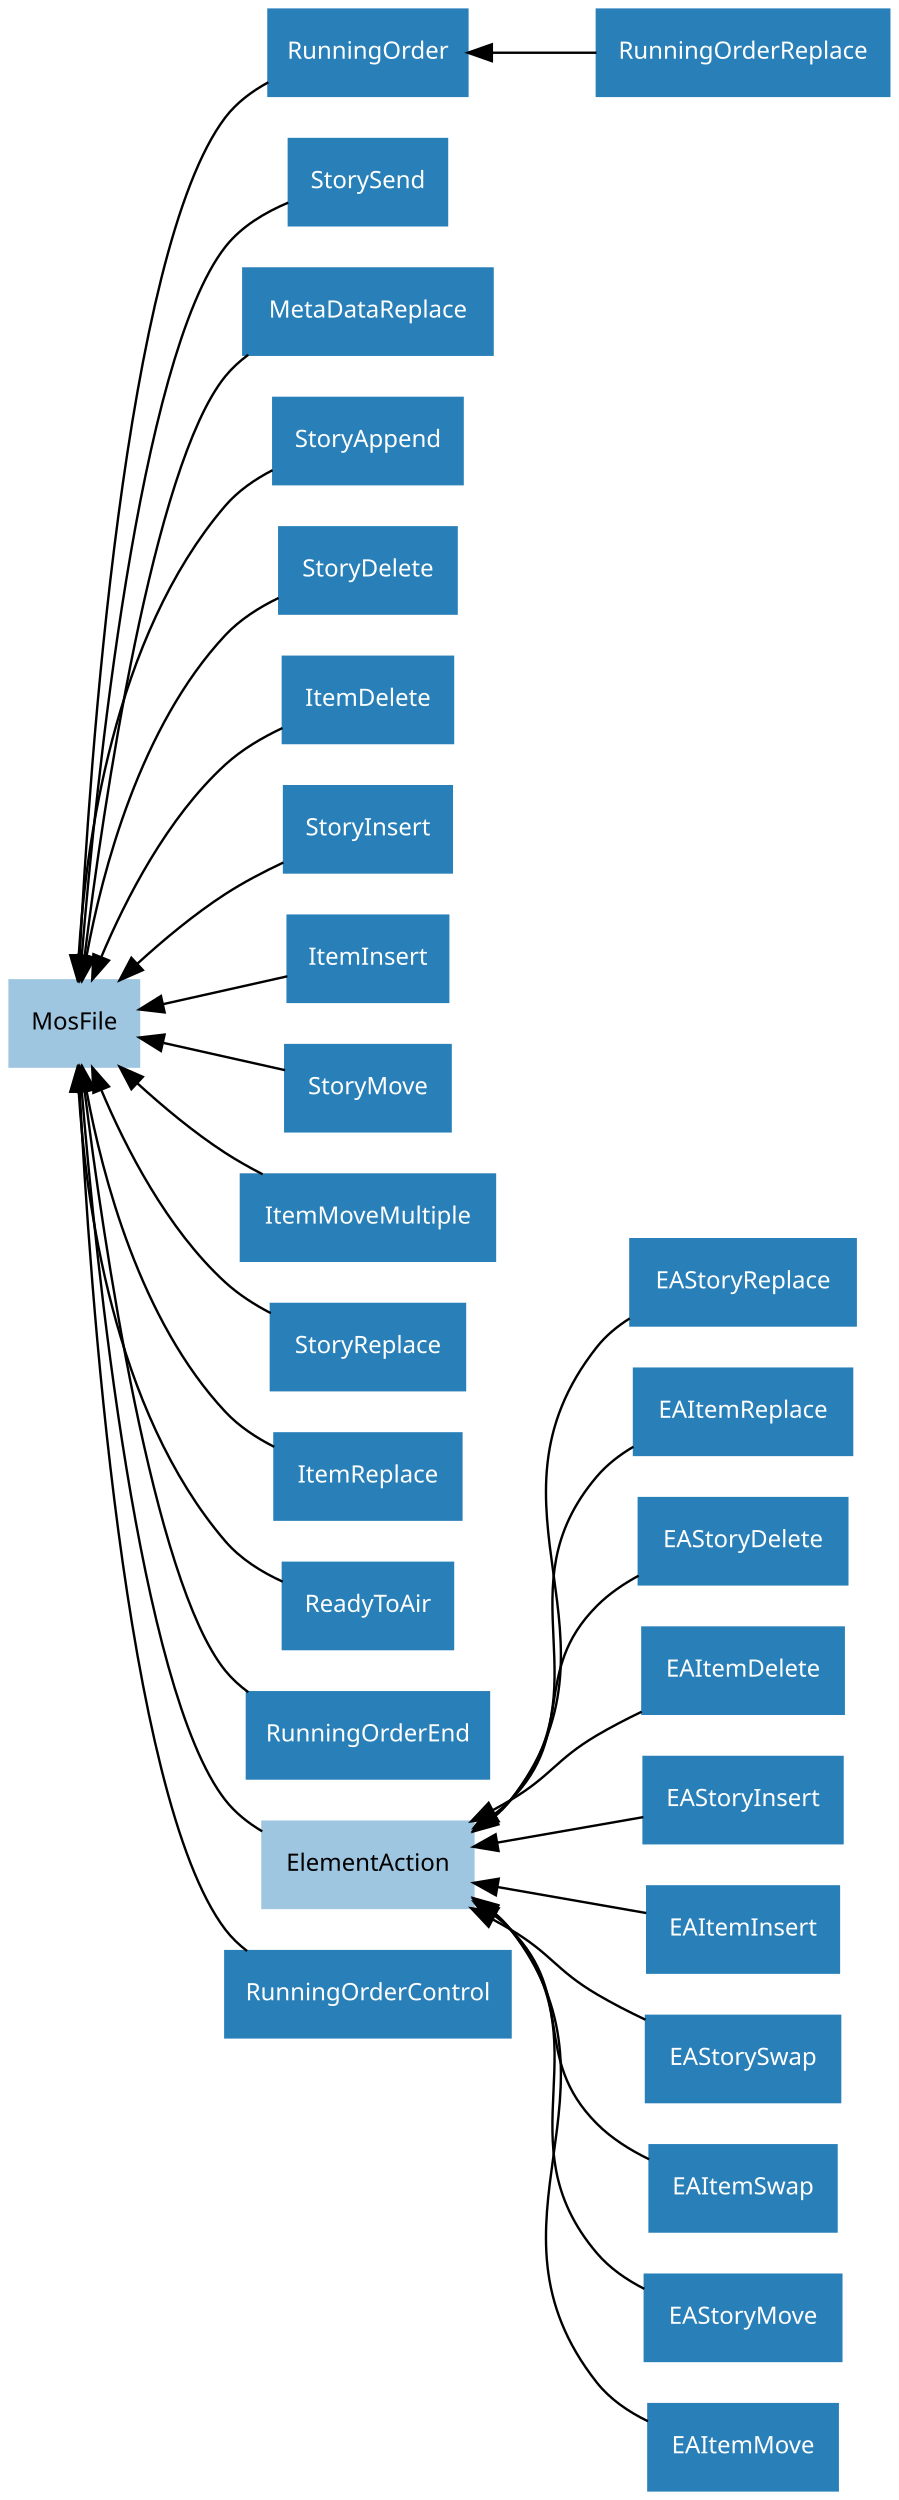
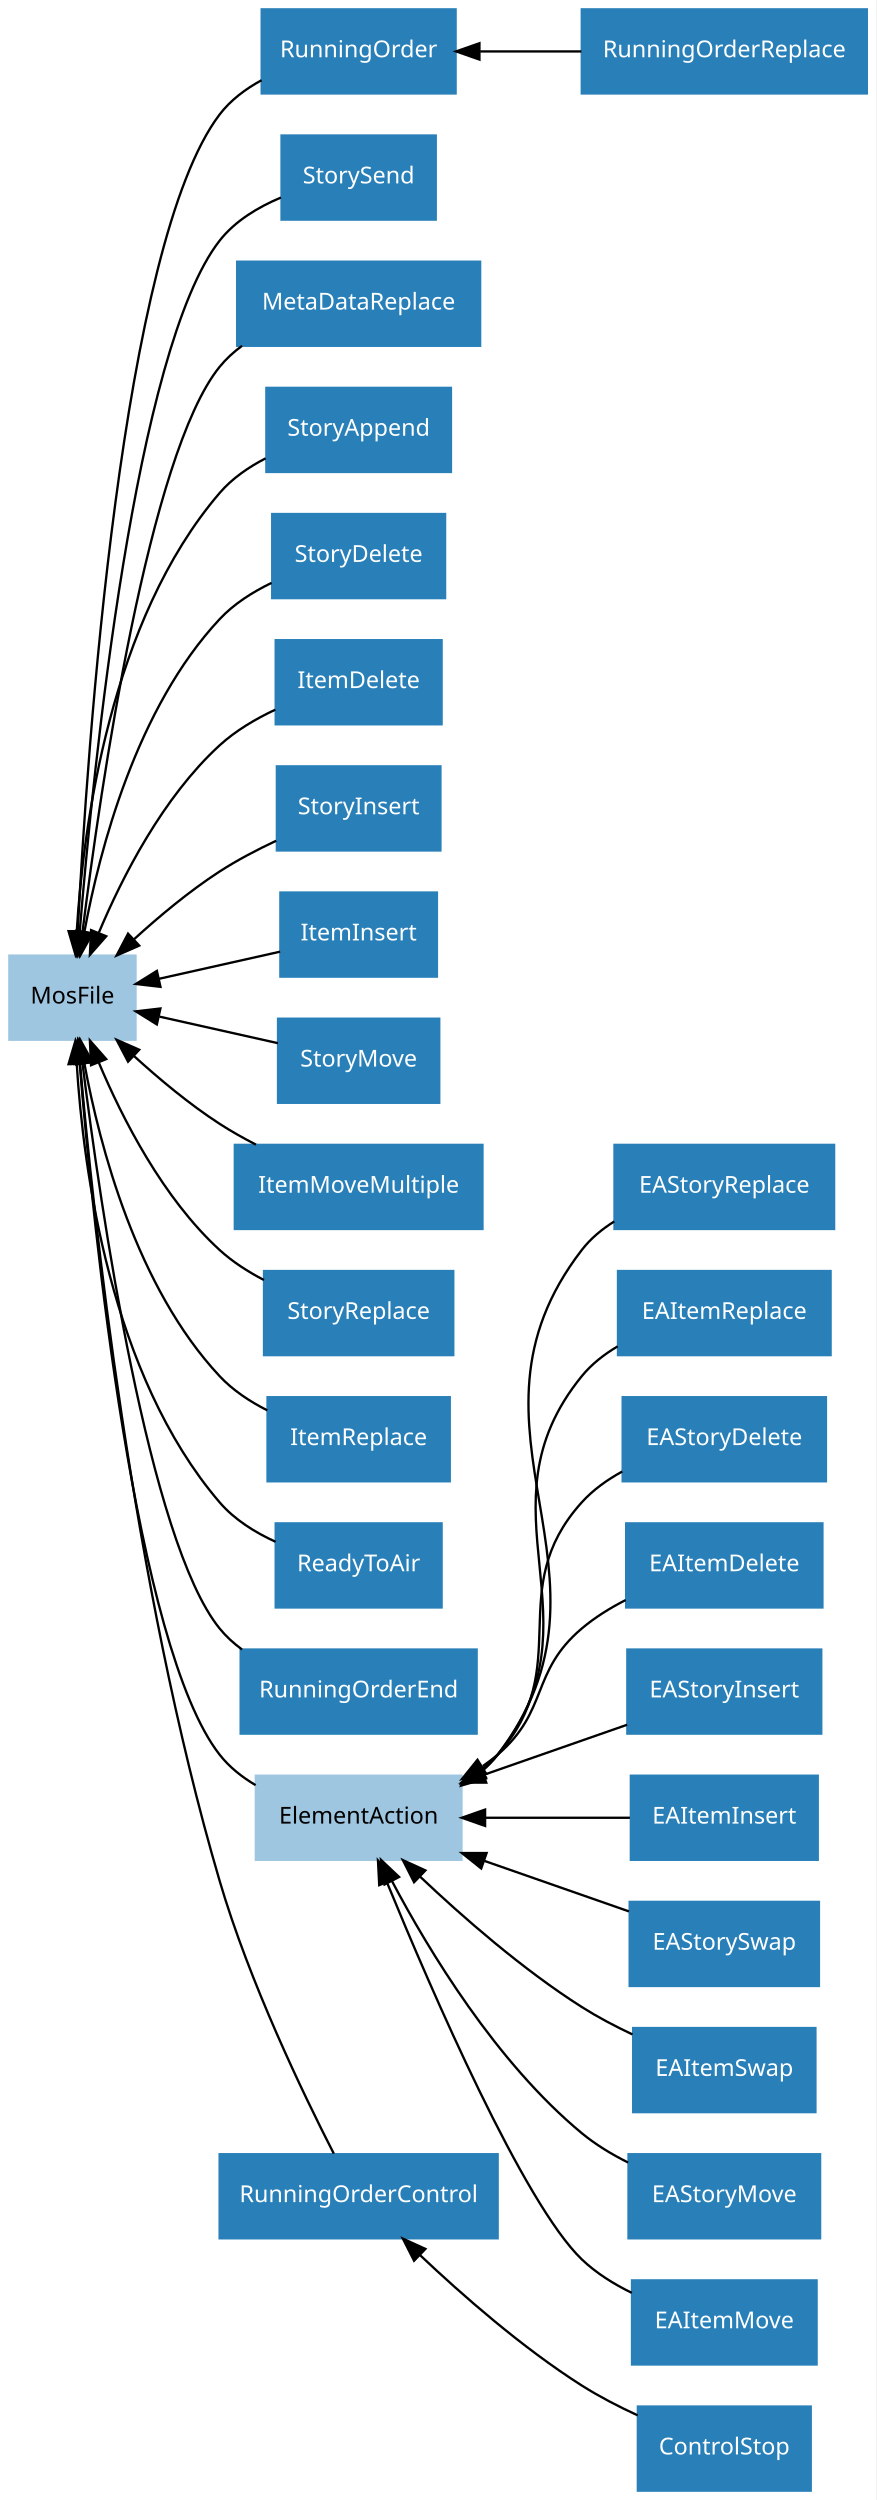
- <svg xmlns="http://www.w3.org/2000/svg" width="375pt" height="1043pt" viewBox="0.00 0.00 375.00 1043.00">
-   <g id="graph0" class="graph" transform="scale(1 1) rotate(0) translate(4 1039)">
-     <polygon fill="white" stroke="transparent" points="-4,4 -4,-1039 371,-1039 371,4 -4,4" />
+ <svg xmlns="http://www.w3.org/2000/svg" width="375pt" height="1070pt" viewBox="0.00 0.00 375.00 1070.00">
+   <g id="graph0" class="graph" transform="scale(1 1) rotate(0) translate(4 1066)">
+     <polygon fill="white" stroke="transparent" points="-4,4 -4,-1066 371,-1066 371,4 -4,4" />
    <g id="node1" class="node">
-       <polygon fill="#9ec6e0" stroke="#9ec6e0" points="54,-630 0,-630 0,-594 54,-594 54,-630" />
-       <text text-anchor="middle" x="27" y="-609.5" font-family="Sans" font-size="10.00" fill="#000000">MosFile</text>
+       <polygon fill="#9ec6e0" stroke="#9ec6e0" points="54,-657 0,-657 0,-621 54,-621 54,-657" />
+       <text text-anchor="middle" x="27" y="-636.5" font-family="Sans" font-size="10.00" fill="#000000">MosFile</text>
    </g>
    <g id="node2" class="node">
-       <polygon fill="#2980b9" stroke="#2980b9" points="191,-1035 108,-1035 108,-999 191,-999 191,-1035" />
-       <text text-anchor="middle" x="149.5" y="-1014.5" font-family="Sans" font-size="10.00" fill="#ffffff">RunningOrder</text>
+       <polygon fill="#2980b9" stroke="#2980b9" points="191,-1062 108,-1062 108,-1026 191,-1026 191,-1062" />
+       <text text-anchor="middle" x="149.5" y="-1041.5" font-family="Sans" font-size="10.00" fill="#ffffff">RunningOrder</text>
    </g>
    <g id="edge1" class="edge">
-       <path fill="none" stroke="black" d="M107.94,-1004.66C101.08,-1000.93 94.67,-996.14 90,-990 47.98,-934.78 33.27,-718.4 29.26,-640.31" />
-       <polygon fill="black" stroke="black" points="32.76,-640.05 28.77,-630.23 25.76,-640.39 32.76,-640.05" />
+       <path fill="none" stroke="black" d="M107.94,-1031.66C101.08,-1027.93 94.67,-1023.14 90,-1017 47.98,-961.78 33.27,-745.4 29.26,-667.31" />
+       <polygon fill="black" stroke="black" points="32.76,-667.05 28.77,-657.23 25.76,-667.39 32.76,-667.05" />
    </g>
    <g id="node3" class="node">
-       <polygon fill="#2980b9" stroke="#2980b9" points="182.5,-981 116.5,-981 116.5,-945 182.5,-945 182.5,-981" />
-       <text text-anchor="middle" x="149.5" y="-960.5" font-family="Sans" font-size="10.00" fill="#ffffff">StorySend</text>
+       <polygon fill="#2980b9" stroke="#2980b9" points="182.5,-1008 116.5,-1008 116.5,-972 182.5,-972 182.5,-1008" />
+       <text text-anchor="middle" x="149.5" y="-987.5" font-family="Sans" font-size="10.00" fill="#ffffff">StorySend</text>
    </g>
    <g id="edge2" class="edge">
-       <path fill="none" stroke="black" d="M116.26,-954.46C106.5,-950.37 96.62,-944.46 90,-936 53.91,-889.86 35.91,-710.59 30.13,-640.4" />
-       <polygon fill="black" stroke="black" points="33.6,-639.8 29.31,-630.11 26.62,-640.36 33.6,-639.8" />
+       <path fill="none" stroke="black" d="M116.26,-981.46C106.5,-977.37 96.62,-971.46 90,-963 53.91,-916.86 35.91,-737.59 30.13,-667.4" />
+       <polygon fill="black" stroke="black" points="33.6,-666.8 29.31,-657.11 26.62,-667.36 33.6,-666.8" />
    </g>
    <g id="node4" class="node">
-       <polygon fill="#2980b9" stroke="#2980b9" points="201.5,-927 97.5,-927 97.5,-891 201.5,-891 201.5,-927" />
-       <text text-anchor="middle" x="149.5" y="-906.5" font-family="Sans" font-size="10.00" fill="#ffffff">MetaDataReplace</text>
+       <polygon fill="#2980b9" stroke="#2980b9" points="201.5,-954 97.5,-954 97.5,-918 201.5,-918 201.5,-954" />
+       <text text-anchor="middle" x="149.5" y="-933.5" font-family="Sans" font-size="10.00" fill="#ffffff">MetaDataReplace</text>
    </g>
    <g id="edge3" class="edge">
-       <path fill="none" stroke="black" d="M99.59,-890.99C96.02,-888.37 92.75,-885.39 90,-882 59.75,-844.75 38.99,-701.56 31.31,-640.19" />
-       <polygon fill="black" stroke="black" points="34.75,-639.56 30.06,-630.06 27.81,-640.41 34.75,-639.56" />
+       <path fill="none" stroke="black" d="M99.59,-917.99C96.02,-915.37 92.75,-912.39 90,-909 59.75,-871.75 38.99,-728.56 31.31,-667.19" />
+       <polygon fill="black" stroke="black" points="34.75,-666.56 30.06,-657.06 27.81,-667.41 34.75,-666.56" />
    </g>
    <g id="node5" class="node">
-       <polygon fill="#2980b9" stroke="#2980b9" points="189,-873 110,-873 110,-837 189,-837 189,-873" />
-       <text text-anchor="middle" x="149.5" y="-852.5" font-family="Sans" font-size="10.00" fill="#ffffff">StoryAppend</text>
+       <polygon fill="#2980b9" stroke="#2980b9" points="189,-900 110,-900 110,-864 189,-864 189,-900" />
+       <text text-anchor="middle" x="149.5" y="-879.5" font-family="Sans" font-size="10.00" fill="#ffffff">StoryAppend</text>
    </g>
    <g id="edge4" class="edge">
-       <path fill="none" stroke="black" d="M109.71,-842.84C102.36,-839.06 95.32,-834.2 90,-828 43.19,-773.42 31.64,-685.47 28.85,-640.49" />
-       <polygon fill="black" stroke="black" points="32.33,-640.09 28.32,-630.29 25.34,-640.45 32.33,-640.09" />
+       <path fill="none" stroke="black" d="M109.71,-869.84C102.36,-866.06 95.32,-861.2 90,-855 43.19,-800.42 31.64,-712.47 28.85,-667.49" />
+       <polygon fill="black" stroke="black" points="32.33,-667.09 28.32,-657.29 25.34,-667.45 32.33,-667.09" />
    </g>
    <g id="node6" class="node">
-       <polygon fill="#2980b9" stroke="#2980b9" points="186.5,-819 112.5,-819 112.5,-783 186.5,-783 186.5,-819" />
-       <text text-anchor="middle" x="149.5" y="-798.5" font-family="Sans" font-size="10.00" fill="#ffffff">StoryDelete</text>
+       <polygon fill="#2980b9" stroke="#2980b9" points="186.5,-846 112.5,-846 112.5,-810 186.5,-810 186.5,-846" />
+       <text text-anchor="middle" x="149.5" y="-825.5" font-family="Sans" font-size="10.00" fill="#ffffff">StoryDelete</text>
    </g>
    <g id="edge5" class="edge">
-       <path fill="none" stroke="black" d="M112.24,-789.53C104.12,-785.62 96.11,-780.54 90,-774 54.49,-736.03 38.68,-675.6 32.14,-640.27" />
-       <polygon fill="black" stroke="black" points="35.55,-639.42 30.4,-630.16 28.65,-640.61 35.55,-639.42" />
+       <path fill="none" stroke="black" d="M112.24,-816.53C104.12,-812.62 96.11,-807.54 90,-801 54.49,-763.03 38.68,-702.6 32.14,-667.27" />
+       <polygon fill="black" stroke="black" points="35.55,-666.42 30.4,-657.16 28.65,-667.61 35.55,-666.42" />
    </g>
    <g id="node7" class="node">
-       <polygon fill="#2980b9" stroke="#2980b9" points="185,-765 114,-765 114,-729 185,-729 185,-765" />
-       <text text-anchor="middle" x="149.5" y="-744.5" font-family="Sans" font-size="10.00" fill="#ffffff">ItemDelete</text>
+       <polygon fill="#2980b9" stroke="#2980b9" points="185,-792 114,-792 114,-756 185,-756 185,-792" />
+       <text text-anchor="middle" x="149.5" y="-771.5" font-family="Sans" font-size="10.00" fill="#ffffff">ItemDelete</text>
    </g>
    <g id="edge6" class="edge">
-       <path fill="none" stroke="black" d="M113.84,-735.26C105.41,-731.31 96.85,-726.27 90,-720 65.72,-697.78 48.39,-663.79 38.33,-639.89" />
-       <polygon fill="black" stroke="black" points="41.46,-638.29 34.47,-630.33 34.97,-640.91 41.46,-638.29" />
+       <path fill="none" stroke="black" d="M113.84,-762.26C105.41,-758.31 96.85,-753.27 90,-747 65.72,-724.78 48.39,-690.79 38.33,-666.89" />
+       <polygon fill="black" stroke="black" points="41.46,-665.29 34.47,-657.33 34.97,-667.91 41.46,-665.29" />
    </g>
    <g id="node8" class="node">
-       <polygon fill="#2980b9" stroke="#2980b9" points="184.5,-711 114.5,-711 114.5,-675 184.5,-675 184.5,-711" />
-       <text text-anchor="middle" x="149.5" y="-690.5" font-family="Sans" font-size="10.00" fill="#ffffff">StoryInsert</text>
+       <polygon fill="#2980b9" stroke="#2980b9" points="184.5,-738 114.5,-738 114.5,-702 184.5,-702 184.5,-738" />
+       <text text-anchor="middle" x="149.5" y="-717.5" font-family="Sans" font-size="10.00" fill="#ffffff">StoryInsert</text>
    </g>
    <g id="edge7" class="edge">
-       <path fill="none" stroke="black" d="M114.22,-679.16C106.04,-675.32 97.51,-670.86 90,-666 77.08,-657.64 64.04,-646.74 53.28,-636.92" />
-       <polygon fill="black" stroke="black" points="55.58,-634.28 45.88,-630.02 50.81,-639.4 55.58,-634.28" />
+       <path fill="none" stroke="black" d="M114.22,-706.16C106.04,-702.32 97.51,-697.86 90,-693 77.08,-684.64 64.04,-673.74 53.28,-663.92" />
+       <polygon fill="black" stroke="black" points="55.58,-661.28 45.88,-657.02 50.81,-666.4 55.58,-661.28" />
    </g>
    <g id="node9" class="node">
-       <polygon fill="#2980b9" stroke="#2980b9" points="183,-657 116,-657 116,-621 183,-621 183,-657" />
-       <text text-anchor="middle" x="149.5" y="-636.5" font-family="Sans" font-size="10.00" fill="#ffffff">ItemInsert</text>
+       <polygon fill="#2980b9" stroke="#2980b9" points="183,-684 116,-684 116,-648 183,-648 183,-684" />
+       <text text-anchor="middle" x="149.5" y="-663.5" font-family="Sans" font-size="10.00" fill="#ffffff">ItemInsert</text>
    </g>
    <g id="edge8" class="edge">
-       <path fill="none" stroke="black" d="M115.89,-631.69C99.84,-628.1 80.46,-623.75 63.98,-620.06" />
-       <polygon fill="black" stroke="black" points="64.68,-616.63 54.15,-617.86 63.15,-623.46 64.68,-616.63" />
+       <path fill="none" stroke="black" d="M115.89,-658.69C99.84,-655.1 80.46,-650.75 63.98,-647.06" />
+       <polygon fill="black" stroke="black" points="64.68,-643.63 54.15,-644.86 63.15,-650.46 64.68,-643.63" />
    </g>
    <g id="node10" class="node">
-       <polygon fill="#2980b9" stroke="#2980b9" points="184,-603 115,-603 115,-567 184,-567 184,-603" />
-       <text text-anchor="middle" x="149.5" y="-582.5" font-family="Sans" font-size="10.00" fill="#ffffff">StoryMove</text>
+       <polygon fill="#2980b9" stroke="#2980b9" points="184,-630 115,-630 115,-594 184,-594 184,-630" />
+       <text text-anchor="middle" x="149.5" y="-609.5" font-family="Sans" font-size="10.00" fill="#ffffff">StoryMove</text>
    </g>
    <g id="edge9" class="edge">
-       <path fill="none" stroke="black" d="M114.93,-592.52C99.17,-596.05 80.35,-600.27 64.25,-603.88" />
-       <polygon fill="black" stroke="black" points="63.13,-600.54 54.13,-606.14 64.66,-607.37 63.13,-600.54" />
+       <path fill="none" stroke="black" d="M114.93,-619.52C99.17,-623.05 80.35,-627.27 64.25,-630.88" />
+       <polygon fill="black" stroke="black" points="63.13,-627.54 54.13,-633.14 64.66,-634.37 63.13,-627.54" />
    </g>
    <g id="node11" class="node">
-       <polygon fill="#2980b9" stroke="#2980b9" points="202.5,-549 96.5,-549 96.5,-513 202.5,-513 202.5,-549" />
-       <text text-anchor="middle" x="149.5" y="-528.5" font-family="Sans" font-size="10.00" fill="#ffffff">ItemMoveMultiple</text>
+       <polygon fill="#2980b9" stroke="#2980b9" points="202.5,-576 96.5,-576 96.5,-540 202.5,-540 202.5,-576" />
+       <text text-anchor="middle" x="149.5" y="-555.5" font-family="Sans" font-size="10.00" fill="#ffffff">ItemMoveMultiple</text>
    </g>
    <g id="edge10" class="edge">
-       <path fill="none" stroke="black" d="M105.56,-549.09C100.2,-551.85 94.88,-554.84 90,-558 77.08,-566.36 64.04,-577.26 53.28,-587.08" />
-       <polygon fill="black" stroke="black" points="50.81,-584.6 45.88,-593.98 55.58,-589.72 50.81,-584.6" />
+       <path fill="none" stroke="black" d="M105.56,-576.09C100.2,-578.85 94.88,-581.84 90,-585 77.08,-593.36 64.04,-604.26 53.28,-614.08" />
+       <polygon fill="black" stroke="black" points="50.81,-611.6 45.88,-620.98 55.58,-616.72 50.81,-611.6" />
    </g>
    <g id="node12" class="node">
-       <polygon fill="#2980b9" stroke="#2980b9" points="190,-495 109,-495 109,-459 190,-459 190,-495" />
-       <text text-anchor="middle" x="149.5" y="-474.5" font-family="Sans" font-size="10.00" fill="#ffffff">StoryReplace</text>
+       <polygon fill="#2980b9" stroke="#2980b9" points="190,-522 109,-522 109,-486 190,-486 190,-522" />
+       <text text-anchor="middle" x="149.5" y="-501.5" font-family="Sans" font-size="10.00" fill="#ffffff">StoryReplace</text>
    </g>
    <g id="edge11" class="edge">
-       <path fill="none" stroke="black" d="M108.96,-491.15C102.17,-494.68 95.53,-498.94 90,-504 65.72,-526.22 48.39,-560.21 38.33,-584.11" />
-       <polygon fill="black" stroke="black" points="34.97,-583.09 34.47,-593.67 41.46,-585.71 34.97,-583.09" />
+       <path fill="none" stroke="black" d="M108.96,-518.15C102.17,-521.68 95.53,-525.94 90,-531 65.72,-553.22 48.39,-587.21 38.33,-611.11" />
+       <polygon fill="black" stroke="black" points="34.97,-610.09 34.47,-620.67 41.46,-612.71 34.97,-610.09" />
    </g>
    <g id="node13" class="node">
-       <polygon fill="#2980b9" stroke="#2980b9" points="188.5,-441 110.5,-441 110.5,-405 188.5,-405 188.5,-441" />
-       <text text-anchor="middle" x="149.5" y="-420.5" font-family="Sans" font-size="10.00" fill="#ffffff">ItemReplace</text>
+       <polygon fill="#2980b9" stroke="#2980b9" points="188.5,-468 110.5,-468 110.5,-432 188.5,-432 188.5,-468" />
+       <text text-anchor="middle" x="149.5" y="-447.5" font-family="Sans" font-size="10.00" fill="#ffffff">ItemReplace</text>
    </g>
    <g id="edge12" class="edge">
-       <path fill="none" stroke="black" d="M110.41,-435.37C102.93,-439.15 95.65,-443.95 90,-450 54.49,-487.97 38.68,-548.4 32.14,-583.73" />
-       <polygon fill="black" stroke="black" points="28.65,-583.39 30.4,-593.84 35.55,-584.58 28.65,-583.39" />
+       <path fill="none" stroke="black" d="M110.41,-462.37C102.93,-466.15 95.65,-470.95 90,-477 54.49,-514.97 38.68,-575.4 32.14,-610.73" />
+       <polygon fill="black" stroke="black" points="28.65,-610.39 30.4,-620.84 35.55,-611.58 28.65,-610.39" />
    </g>
    <g id="node14" class="node">
-       <polygon fill="#2980b9" stroke="#2980b9" points="185,-387 114,-387 114,-351 185,-351 185,-387" />
-       <text text-anchor="middle" x="149.5" y="-366.5" font-family="Sans" font-size="10.00" fill="#ffffff">ReadyToAir</text>
+       <polygon fill="#2980b9" stroke="#2980b9" points="185,-414 114,-414 114,-378 185,-378 185,-414" />
+       <text text-anchor="middle" x="149.5" y="-393.5" font-family="Sans" font-size="10.00" fill="#ffffff">ReadyToAir</text>
    </g>
    <g id="edge13" class="edge">
-       <path fill="none" stroke="black" d="M113.96,-379.11C105.12,-383.13 96.34,-388.61 90,-396 43.19,-450.58 31.64,-538.53 28.85,-583.51" />
-       <polygon fill="black" stroke="black" points="25.34,-583.55 28.32,-593.71 32.33,-583.91 25.34,-583.55" />
+       <path fill="none" stroke="black" d="M113.96,-406.11C105.12,-410.13 96.34,-415.61 90,-423 43.19,-477.58 31.64,-565.53 28.85,-610.51" />
+       <polygon fill="black" stroke="black" points="25.34,-610.55 28.32,-620.71 32.33,-610.91 25.34,-610.55" />
    </g>
    <g id="node15" class="node">
-       <polygon fill="#2980b9" stroke="#2980b9" points="367,-1035 245,-1035 245,-999 367,-999 367,-1035" />
-       <text text-anchor="middle" x="306" y="-1014.5" font-family="Sans" font-size="10.00" fill="#ffffff">RunningOrderReplace</text>
+       <polygon fill="#2980b9" stroke="#2980b9" points="367,-1062 245,-1062 245,-1026 367,-1026 367,-1062" />
+       <text text-anchor="middle" x="306" y="-1041.5" font-family="Sans" font-size="10.00" fill="#ffffff">RunningOrderReplace</text>
    </g>
    <g id="edge14" class="edge">
-       <path fill="none" stroke="black" d="M244.82,-1017C230.51,-1017 215.37,-1017 201.51,-1017" />
-       <polygon fill="black" stroke="black" points="201.2,-1013.5 191.2,-1017 201.2,-1020.5 201.2,-1013.5" />
+       <path fill="none" stroke="black" d="M244.82,-1044C230.51,-1044 215.37,-1044 201.51,-1044" />
+       <polygon fill="black" stroke="black" points="201.2,-1040.5 191.2,-1044 201.2,-1047.5 201.2,-1040.5" />
    </g>
    <g id="node16" class="node">
-       <polygon fill="#2980b9" stroke="#2980b9" points="200,-333 99,-333 99,-297 200,-297 200,-333" />
-       <text text-anchor="middle" x="149.5" y="-312.5" font-family="Sans" font-size="10.00" fill="#ffffff">RunningOrderEnd</text>
+       <polygon fill="#2980b9" stroke="#2980b9" points="200,-360 99,-360 99,-324 200,-324 200,-360" />
+       <text text-anchor="middle" x="149.5" y="-339.5" font-family="Sans" font-size="10.00" fill="#ffffff">RunningOrderEnd</text>
    </g>
    <g id="edge15" class="edge">
-       <path fill="none" stroke="black" d="M99.59,-333.01C96.02,-335.63 92.75,-338.61 90,-342 59.75,-379.25 38.99,-522.44 31.31,-583.81" />
-       <polygon fill="black" stroke="black" points="27.81,-583.59 30.06,-593.94 34.75,-584.44 27.81,-583.59" />
+       <path fill="none" stroke="black" d="M99.59,-360.01C96.02,-362.63 92.75,-365.61 90,-369 59.75,-406.25 38.99,-549.44 31.31,-610.81" />
+       <polygon fill="black" stroke="black" points="27.81,-610.59 30.06,-620.94 34.75,-611.44 27.81,-610.59" />
    </g>
    <g id="node17" class="node">
-       <polygon fill="#9ec6e0" stroke="#9ec6e0" points="193.5,-279 105.5,-279 105.5,-243 193.5,-243 193.5,-279" />
-       <text text-anchor="middle" x="149.5" y="-258.5" font-family="Sans" font-size="10.00" fill="#000000">ElementAction</text>
+       <polygon fill="#9ec6e0" stroke="#9ec6e0" points="193.5,-306 105.5,-306 105.5,-270 193.5,-270 193.5,-306" />
+       <text text-anchor="middle" x="149.5" y="-285.5" font-family="Sans" font-size="10.00" fill="#000000">ElementAction</text>
    </g>
    <g id="edge16" class="edge">
-       <path fill="none" stroke="black" d="M105.41,-274.95C99.54,-278.42 94.13,-282.71 90,-288 53.91,-334.14 35.91,-513.41 30.13,-583.6" />
-       <polygon fill="black" stroke="black" points="26.62,-583.64 29.31,-593.89 33.6,-584.2 26.62,-583.64" />
+       <path fill="none" stroke="black" d="M105.41,-301.95C99.54,-305.42 94.13,-309.71 90,-315 53.91,-361.14 35.91,-540.41 30.13,-610.6" />
+       <polygon fill="black" stroke="black" points="26.62,-610.64 29.31,-620.89 33.6,-611.2 26.62,-610.64" />
    </g>
    <g id="node18" class="node">
-       <polygon fill="#2980b9" stroke="#2980b9" points="353,-522 259,-522 259,-486 353,-486 353,-522" />
-       <text text-anchor="middle" x="306" y="-501.5" font-family="Sans" font-size="10.00" fill="#ffffff">EAStoryReplace</text>
+       <polygon fill="#2980b9" stroke="#2980b9" points="353,-576 259,-576 259,-540 353,-540 353,-576" />
+       <text text-anchor="middle" x="306" y="-555.5" font-family="Sans" font-size="10.00" fill="#ffffff">EAStoryReplace</text>
    </g>
    <g id="edge17" class="edge">
-       <path fill="none" stroke="black" d="M258.73,-488.96C253.52,-485.69 248.75,-481.75 245,-477 192.03,-409.87 261.65,-355.38 209,-288 206.93,-285.36 204.55,-282.96 201.95,-280.79" />
-       <polygon fill="black" stroke="black" points="203.8,-277.82 193.6,-274.95 199.78,-283.55 203.8,-277.82" />
+       <path fill="none" stroke="black" d="M258.92,-543.22C253.61,-539.91 248.77,-535.89 245,-531 185.59,-453.91 268.04,-392.37 209,-315 206.96,-312.33 204.6,-309.92 202.02,-307.74" />
+       <polygon fill="black" stroke="black" points="203.89,-304.78 193.71,-301.86 199.85,-310.49 203.89,-304.78" />
    </g>
    <g id="node19" class="node">
-       <polygon fill="#2980b9" stroke="#2980b9" points="351.5,-468 260.5,-468 260.5,-432 351.5,-432 351.5,-468" />
-       <text text-anchor="middle" x="306" y="-447.5" font-family="Sans" font-size="10.00" fill="#ffffff">EAItemReplace</text>
+       <polygon fill="#2980b9" stroke="#2980b9" points="351.5,-522 260.5,-522 260.5,-486 351.5,-486 351.5,-522" />
+       <text text-anchor="middle" x="306" y="-501.5" font-family="Sans" font-size="10.00" fill="#ffffff">EAItemReplace</text>
    </g>
    <g id="edge18" class="edge">
-       <path fill="none" stroke="black" d="M260.24,-435.41C254.53,-432.05 249.22,-427.96 245,-423 204.79,-375.68 248.98,-335.51 209,-288 206.88,-285.48 204.46,-283.17 201.86,-281.08" />
-       <polygon fill="black" stroke="black" points="203.79,-278.16 193.56,-275.39 199.83,-283.93 203.79,-278.16" />
+       <path fill="none" stroke="black" d="M260.35,-489.75C254.55,-486.33 249.18,-482.14 245,-477 198.43,-419.8 255.29,-372.42 209,-315 206.93,-312.43 204.56,-310.1 201.98,-307.97" />
+       <polygon fill="black" stroke="black" points="203.96,-305.08 193.75,-302.23 199.95,-310.82 203.96,-305.08" />
    </g>
    <g id="node20" class="node">
-       <polygon fill="#2980b9" stroke="#2980b9" points="349.5,-414 262.5,-414 262.5,-378 349.5,-378 349.5,-414" />
-       <text text-anchor="middle" x="306" y="-393.5" font-family="Sans" font-size="10.00" fill="#ffffff">EAStoryDelete</text>
+       <polygon fill="#2980b9" stroke="#2980b9" points="349.5,-468 262.5,-468 262.5,-432 349.5,-432 349.5,-468" />
+       <text text-anchor="middle" x="306" y="-447.5" font-family="Sans" font-size="10.00" fill="#ffffff">EAStoryDelete</text>
    </g>
    <g id="edge19" class="edge">
-       <path fill="none" stroke="black" d="M262.46,-381.63C256.09,-378.19 250,-374.02 245,-369 217.21,-341.08 236.66,-316.05 209,-288 206.94,-285.91 204.68,-283.96 202.3,-282.15" />
-       <polygon fill="black" stroke="black" points="204.05,-279.11 193.77,-276.52 200.19,-284.95 204.05,-279.11" />
+       <path fill="none" stroke="black" d="M262.34,-436.2C255.91,-432.69 249.82,-428.34 245,-423 211.08,-385.46 242.74,-352.7 209,-315 206.97,-312.73 204.71,-310.64 202.3,-308.72" />
+       <polygon fill="black" stroke="black" points="203.82,-305.52 193.59,-302.79 199.89,-311.31 203.82,-305.52" />
    </g>
    <g id="node21" class="node">
-       <polygon fill="#2980b9" stroke="#2980b9" points="348,-360 264,-360 264,-324 348,-324 348,-360" />
-       <text text-anchor="middle" x="306" y="-339.5" font-family="Sans" font-size="10.00" fill="#ffffff">EAItemDelete</text>
+       <polygon fill="#2980b9" stroke="#2980b9" points="348,-414 264,-414 264,-378 348,-378 348,-414" />
+       <text text-anchor="middle" x="306" y="-393.5" font-family="Sans" font-size="10.00" fill="#ffffff">EAItemDelete</text>
    </g>
    <g id="edge20" class="edge">
-       <path fill="none" stroke="black" d="M263.72,-324.88C257.33,-321.82 250.9,-318.48 245,-315 227.78,-304.83 226.18,-298.25 209,-288 206.65,-286.6 204.21,-285.22 201.73,-283.87" />
-       <polygon fill="black" stroke="black" points="203.09,-280.63 192.6,-279.12 199.86,-286.84 203.09,-280.63" />
+       <path fill="none" stroke="black" d="M263.79,-381.19C257.12,-377.78 250.58,-373.73 245,-369 222.99,-350.36 230.92,-333.75 209,-315 206.99,-313.28 204.86,-311.65 202.63,-310.11" />
+       <polygon fill="black" stroke="black" points="204.06,-306.87 193.72,-304.57 200.36,-312.82 204.06,-306.87" />
    </g>
    <g id="node22" class="node">
-       <polygon fill="#2980b9" stroke="#2980b9" points="347.5,-306 264.5,-306 264.5,-270 347.5,-270 347.5,-306" />
-       <text text-anchor="middle" x="306" y="-285.5" font-family="Sans" font-size="10.00" fill="#ffffff">EAStoryInsert</text>
+       <polygon fill="#2980b9" stroke="#2980b9" points="347.5,-360 264.5,-360 264.5,-324 347.5,-324 347.5,-360" />
+       <text text-anchor="middle" x="306" y="-339.5" font-family="Sans" font-size="10.00" fill="#ffffff">EAStoryInsert</text>
    </g>
    <g id="edge21" class="edge">
-       <path fill="none" stroke="black" d="M264.41,-280.91C245.74,-277.64 223.37,-273.73 203.41,-270.25" />
-       <polygon fill="black" stroke="black" points="203.98,-266.79 193.52,-268.52 202.77,-273.69 203.98,-266.79" />
+       <path fill="none" stroke="black" d="M264.41,-327.81C245.66,-321.26 223.16,-313.4 203.13,-306.4" />
+       <polygon fill="black" stroke="black" points="204.12,-303.03 193.52,-303.04 201.81,-309.64 204.12,-303.03" />
    </g>
    <g id="node23" class="node">
-       <polygon fill="#2980b9" stroke="#2980b9" points="346,-252 266,-252 266,-216 346,-216 346,-252" />
-       <text text-anchor="middle" x="306" y="-231.5" font-family="Sans" font-size="10.00" fill="#ffffff">EAItemInsert</text>
+       <polygon fill="#2980b9" stroke="#2980b9" points="346,-306 266,-306 266,-270 346,-270 346,-306" />
+       <text text-anchor="middle" x="306" y="-285.5" font-family="Sans" font-size="10.00" fill="#ffffff">EAItemInsert</text>
    </g>
    <g id="edge22" class="edge">
-       <path fill="none" stroke="black" d="M265.61,-240.88C246.8,-244.17 224,-248.15 203.68,-251.71" />
-       <polygon fill="black" stroke="black" points="202.87,-248.3 193.62,-253.46 204.07,-255.19 202.87,-248.3" />
+       <path fill="none" stroke="black" d="M265.61,-288C246.8,-288 224,-288 203.68,-288" />
+       <polygon fill="black" stroke="black" points="203.62,-284.5 193.62,-288 203.62,-291.5 203.62,-284.5" />
    </g>
    <g id="node24" class="node">
-       <polygon fill="#2980b9" stroke="#2980b9" points="346.5,-198 265.5,-198 265.5,-162 346.5,-162 346.5,-198" />
-       <text text-anchor="middle" x="306" y="-177.5" font-family="Sans" font-size="10.00" fill="#ffffff">EAStorySwap</text>
+       <polygon fill="#2980b9" stroke="#2980b9" points="346.5,-252 265.5,-252 265.5,-216 346.5,-216 346.5,-252" />
+       <text text-anchor="middle" x="306" y="-231.5" font-family="Sans" font-size="10.00" fill="#ffffff">EAStorySwap</text>
    </g>
    <g id="edge23" class="edge">
-       <path fill="none" stroke="black" d="M265.32,-196.36C258.41,-199.63 251.39,-203.23 245,-207 227.78,-217.17 226.18,-223.75 209,-234 206.65,-235.4 204.21,-236.78 201.73,-238.13" />
-       <polygon fill="black" stroke="black" points="199.86,-235.16 192.6,-242.88 203.09,-241.37 199.86,-235.16" />
+       <path fill="none" stroke="black" d="M265.21,-247.91C246.39,-254.49 223.65,-262.43 203.39,-269.51" />
+       <polygon fill="black" stroke="black" points="201.96,-266.3 193.68,-272.91 204.27,-272.91 201.96,-266.3" />
    </g>
    <g id="node25" class="node">
-       <polygon fill="#2980b9" stroke="#2980b9" points="345,-144 267,-144 267,-108 345,-108 345,-144" />
-       <text text-anchor="middle" x="306" y="-123.5" font-family="Sans" font-size="10.00" fill="#ffffff">EAItemSwap</text>
+       <polygon fill="#2980b9" stroke="#2980b9" points="345,-198 267,-198 267,-162 345,-162 345,-198" />
+       <text text-anchor="middle" x="306" y="-177.5" font-family="Sans" font-size="10.00" fill="#ffffff">EAItemSwap</text>
    </g>
    <g id="edge24" class="edge">
-       <path fill="none" stroke="black" d="M266.81,-138.15C258.9,-141.97 251.12,-146.85 245,-153 217.21,-180.92 236.66,-205.95 209,-234 206.94,-236.09 204.68,-238.04 202.3,-239.85" />
-       <polygon fill="black" stroke="black" points="200.19,-237.05 193.77,-245.48 204.05,-242.89 200.19,-237.05" />
+       <path fill="none" stroke="black" d="M266.69,-195.26C259.29,-198.75 251.75,-202.71 245,-207 219.62,-223.11 193.92,-245.64 175.74,-262.84" />
+       <polygon fill="black" stroke="black" points="173.22,-260.41 168.43,-269.86 178.07,-265.46 173.22,-260.41" />
    </g>
    <g id="node26" class="node">
-       <polygon fill="#2980b9" stroke="#2980b9" points="347,-90 265,-90 265,-54 347,-54 347,-90" />
-       <text text-anchor="middle" x="306" y="-69.5" font-family="Sans" font-size="10.00" fill="#ffffff">EAStoryMove</text>
+       <polygon fill="#2980b9" stroke="#2980b9" points="347,-144 265,-144 265,-108 347,-108 347,-144" />
+       <text text-anchor="middle" x="306" y="-123.5" font-family="Sans" font-size="10.00" fill="#ffffff">EAStoryMove</text>
    </g>
    <g id="edge25" class="edge">
-       <path fill="none" stroke="black" d="M264.82,-84.08C257.4,-87.85 250.33,-92.73 245,-99 204.79,-146.32 248.98,-186.49 209,-234 206.88,-236.52 204.46,-238.83 201.86,-240.92" />
-       <polygon fill="black" stroke="black" points="199.83,-238.07 193.56,-246.61 203.79,-243.84 199.83,-238.07" />
+       <path fill="none" stroke="black" d="M264.82,-140.44C257.81,-143.94 250.9,-148.12 245,-153 208.41,-183.29 179.53,-231.07 163.75,-260.92" />
+       <polygon fill="black" stroke="black" points="160.58,-259.45 159.1,-269.94 166.8,-262.66 160.58,-259.45" />
    </g>
    <g id="node27" class="node">
-       <polygon fill="#2980b9" stroke="#2980b9" points="345.5,-36 266.5,-36 266.5,0 345.5,0 345.5,-36" />
-       <text text-anchor="middle" x="306" y="-15.5" font-family="Sans" font-size="10.00" fill="#ffffff">EAItemMove</text>
+       <polygon fill="#2980b9" stroke="#2980b9" points="345.5,-90 266.5,-90 266.5,-54 345.5,-54 345.5,-90" />
+       <text text-anchor="middle" x="306" y="-69.5" font-family="Sans" font-size="10.00" fill="#ffffff">EAItemMove</text>
    </g>
    <g id="edge26" class="edge">
-       <path fill="none" stroke="black" d="M266.32,-28.86C258.25,-32.77 250.52,-38.01 245,-45 192.03,-112.13 261.65,-166.62 209,-234 206.93,-236.64 204.55,-239.04 201.95,-241.21" />
-       <polygon fill="black" stroke="black" points="199.78,-238.45 193.6,-247.05 203.8,-244.18 199.78,-238.45" />
+       <path fill="none" stroke="black" d="M266.39,-84.66C258.68,-88.42 251.1,-93.15 245,-99 220.1,-122.91 180.74,-213.8 161.64,-260.28" />
+       <polygon fill="black" stroke="black" points="158.31,-259.16 157.77,-269.74 164.79,-261.81 158.31,-259.16" />
    </g>
    <g id="node28" class="node">
-       <polygon fill="#2980b9" stroke="#2980b9" points="209,-225 90,-225 90,-189 209,-189 209,-225" />
-       <text text-anchor="middle" x="149.5" y="-204.5" font-family="Sans" font-size="10.00" fill="#ffffff">RunningOrderControl</text>
+       <polygon fill="#2980b9" stroke="#2980b9" points="209,-144 90,-144 90,-108 209,-108 209,-144" />
+       <text text-anchor="middle" x="149.5" y="-123.5" font-family="Sans" font-size="10.00" fill="#ffffff">RunningOrderControl</text>
    </g>
    <g id="edge27" class="edge">
-       <path fill="none" stroke="black" d="M99.08,-225.03C95.67,-227.64 92.57,-230.62 90,-234 47.98,-289.22 33.27,-505.6 29.26,-583.69" />
-       <polygon fill="black" stroke="black" points="25.76,-583.61 28.77,-593.77 32.76,-583.95 25.76,-583.61" />
+       <path fill="none" stroke="black" d="M138.87,-144.24C125.83,-169.69 102.74,-217.62 90,-261 52.52,-388.57 35.77,-547.44 30.23,-610.91" />
+       <polygon fill="black" stroke="black" points="26.73,-610.68 29.38,-620.94 33.71,-611.27 26.73,-610.68" />
+     </g>
+     <g id="node29" class="node">
+       <polygon fill="#2980b9" stroke="#2980b9" points="343,-36 269,-36 269,0 343,0 343,-36" />
+       <text text-anchor="middle" x="306" y="-15.5" font-family="Sans" font-size="10.00" fill="#ffffff">ControlStop</text>
+     </g>
+     <g id="edge28" class="edge">
+       <path fill="none" stroke="black" d="M268.91,-32.23C260.81,-35.96 252.43,-40.29 245,-45 219.62,-61.11 193.92,-83.64 175.74,-100.84" />
+       <polygon fill="black" stroke="black" points="173.22,-98.41 168.43,-107.86 178.07,-103.46 173.22,-98.41" />
    </g>
  </g>
</svg>
